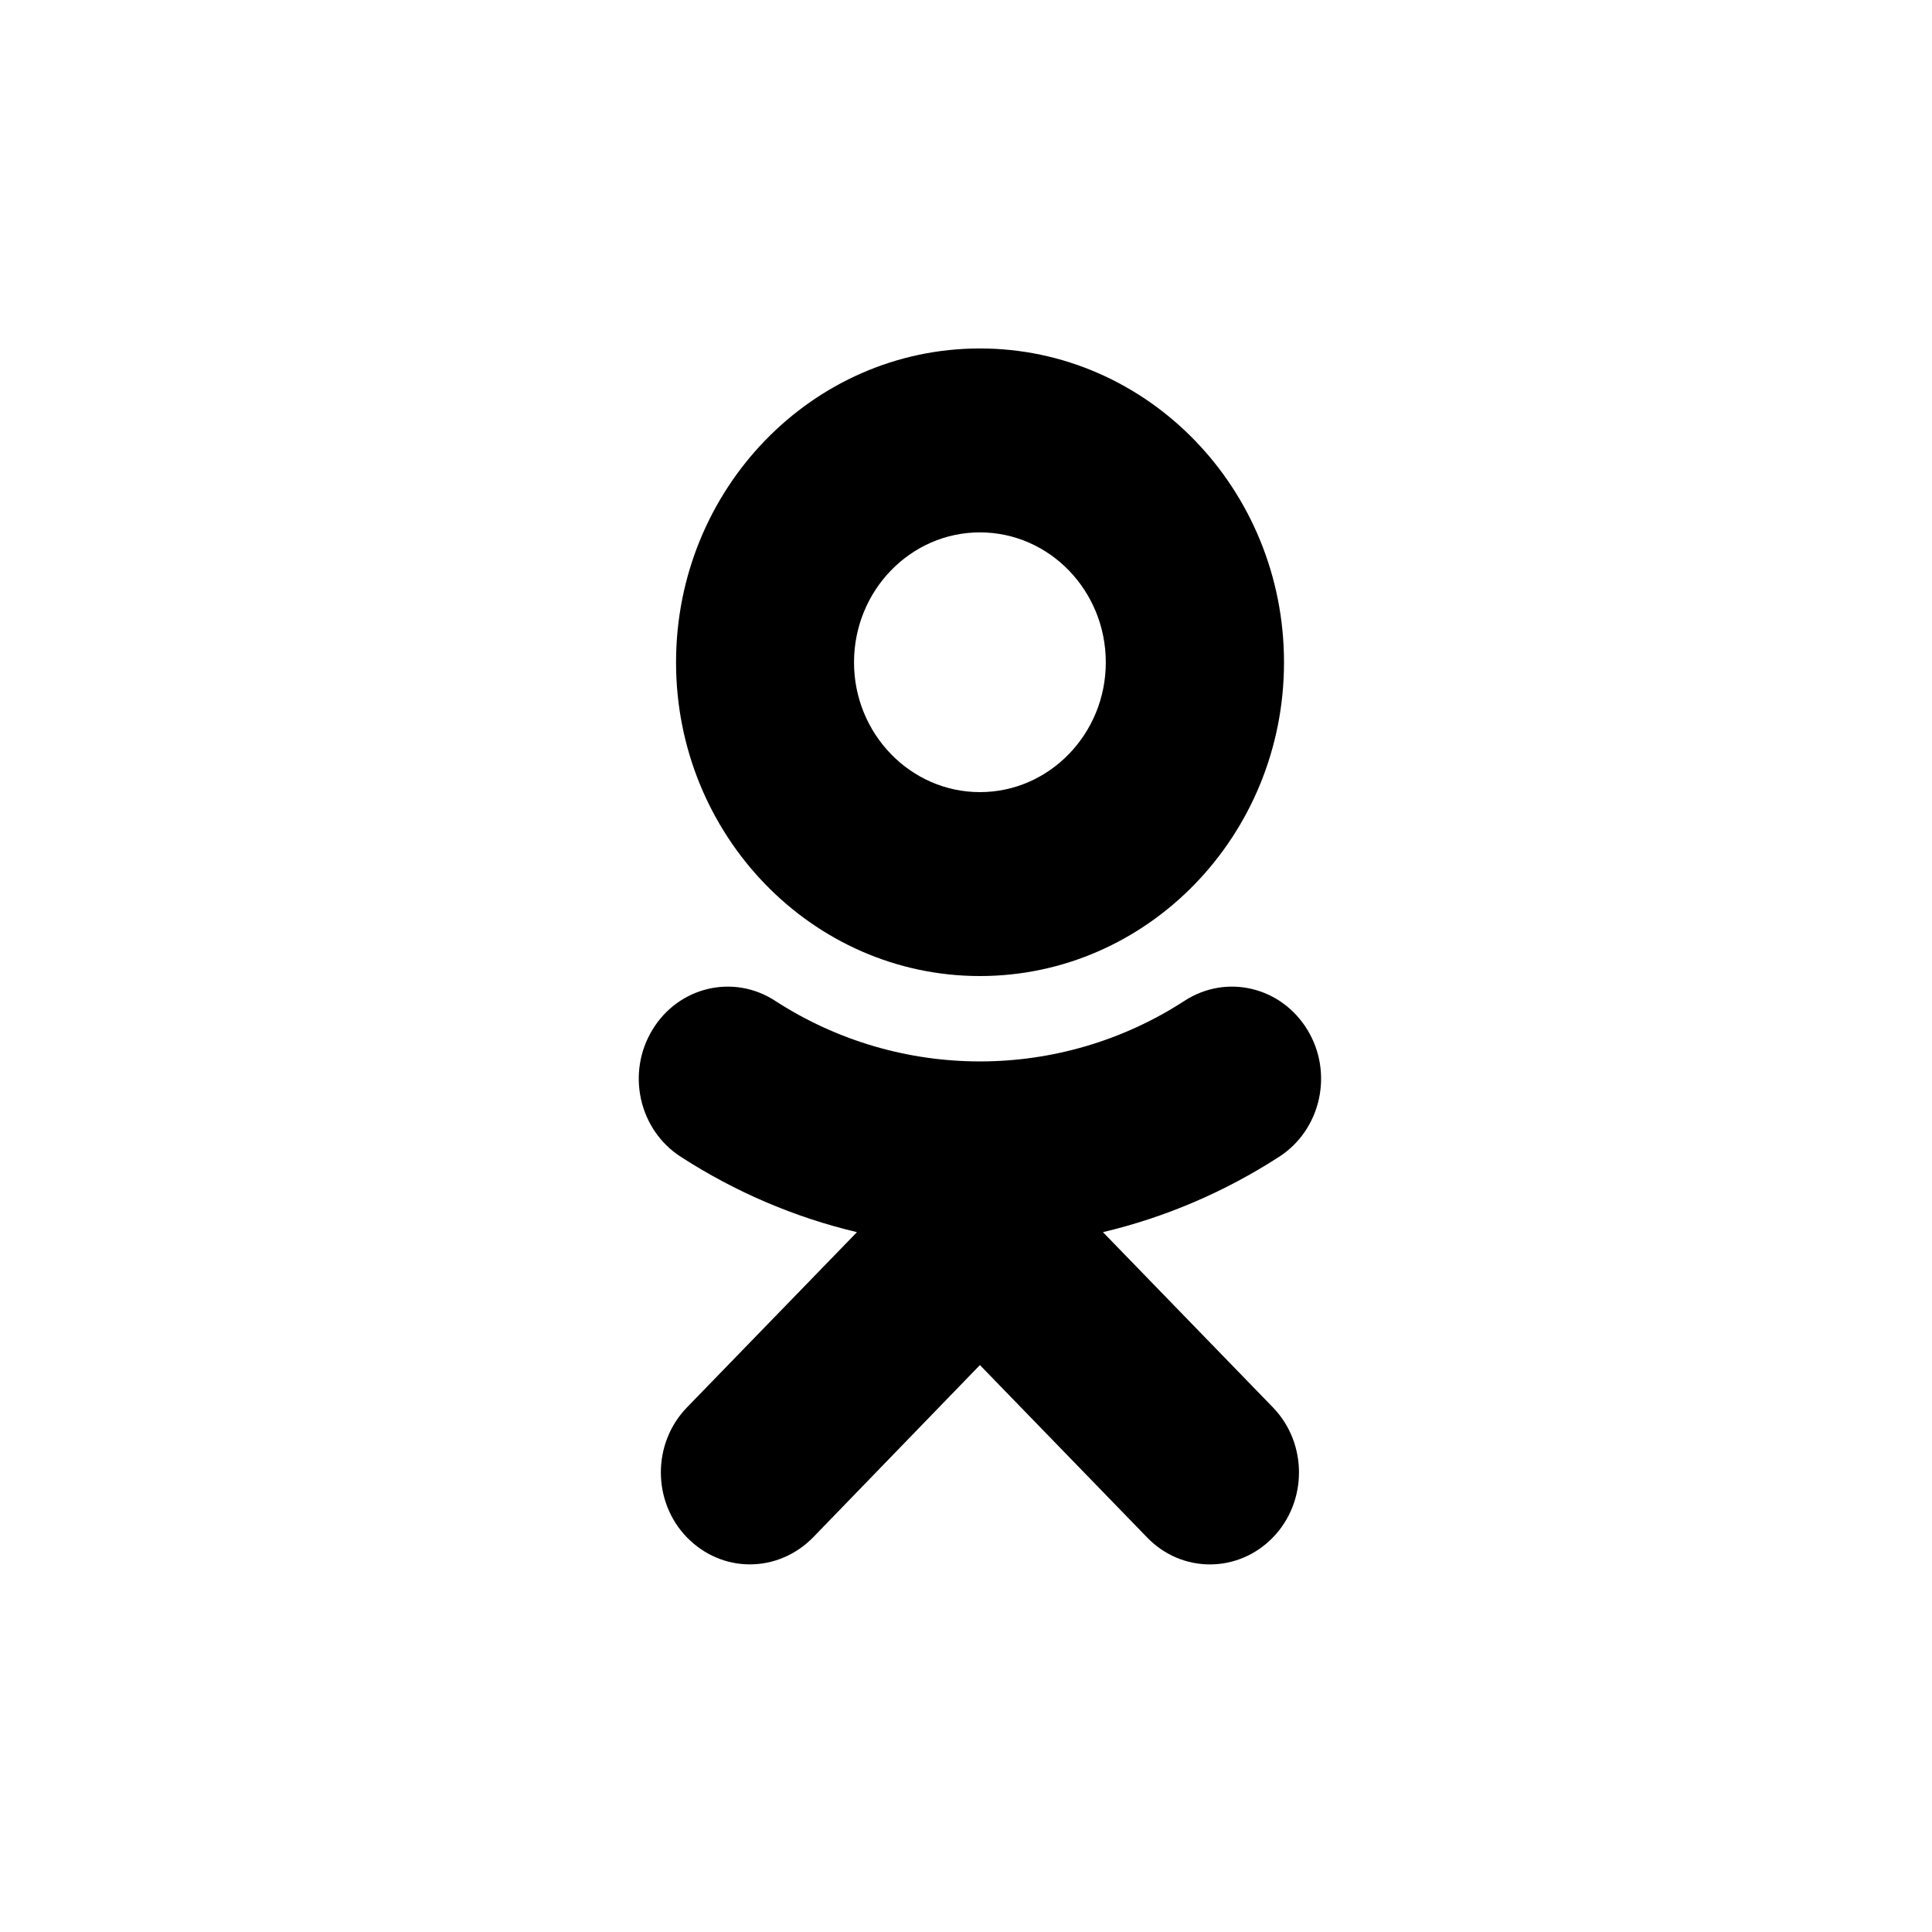
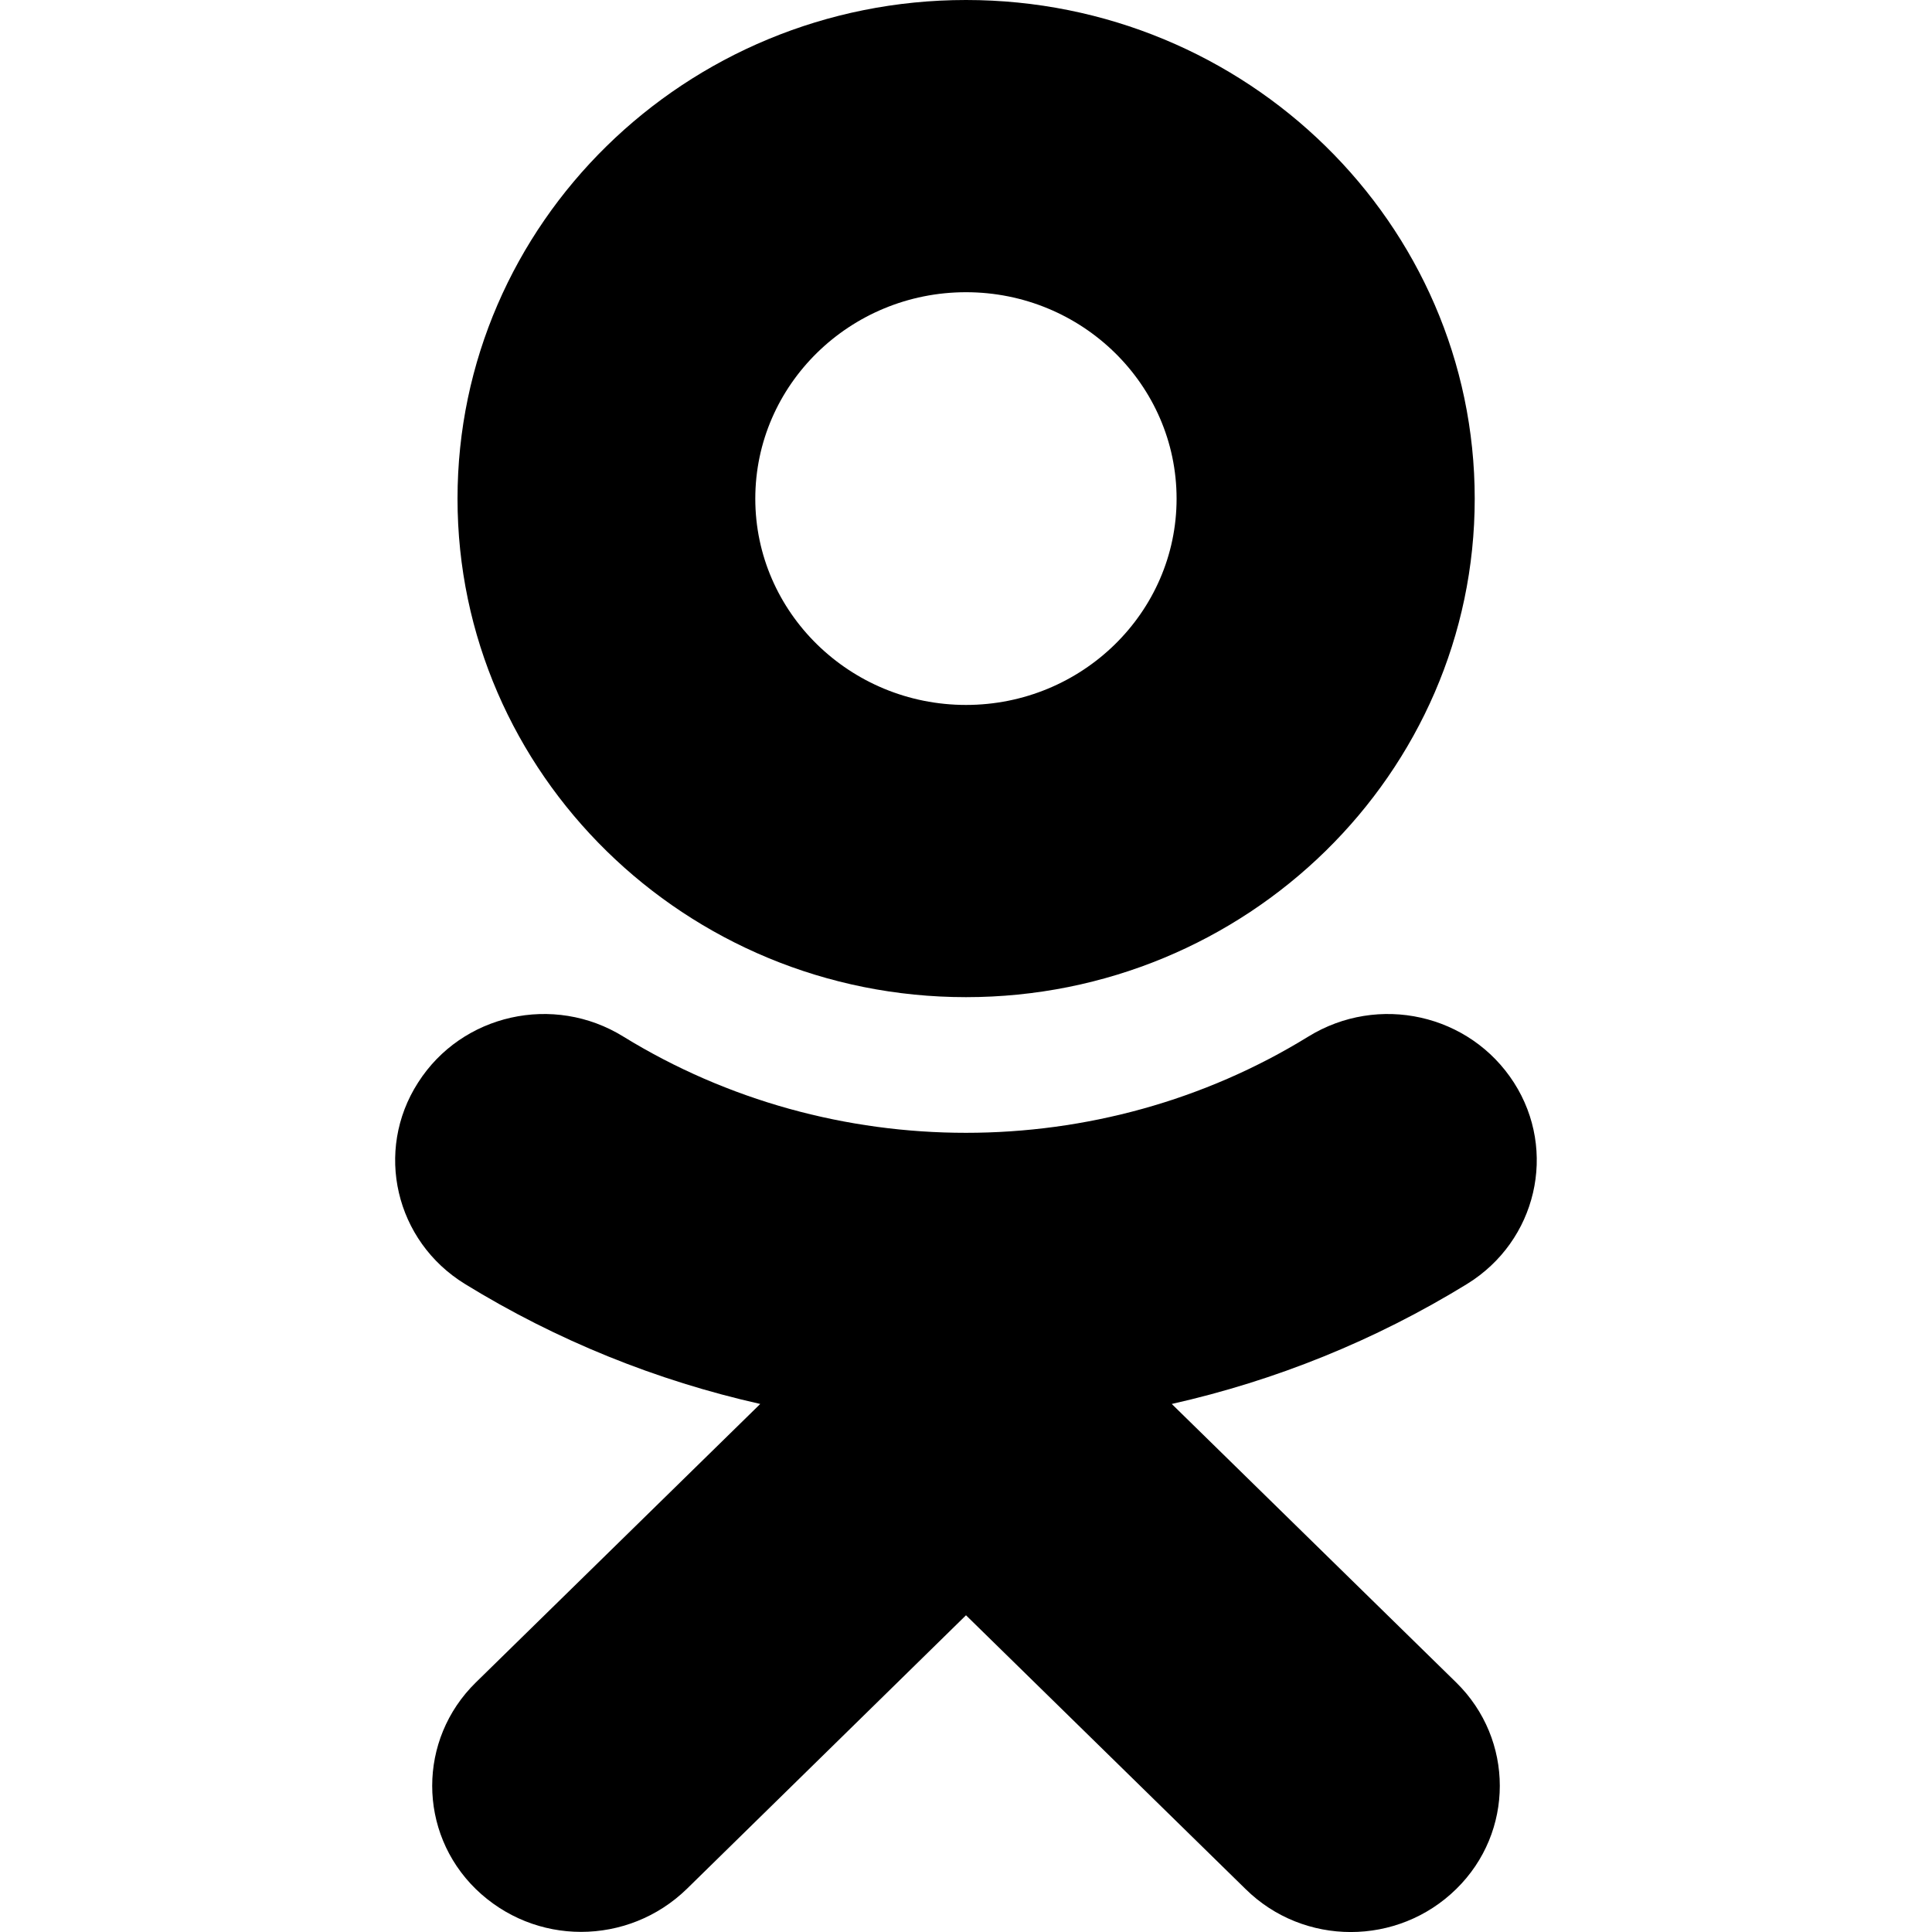
- <svg xmlns="http://www.w3.org/2000/svg" width="25" height="25" viewBox="0 0 25 25" fill="none">
-   <path d="M12.5 0C5.597 0 0 5.597 0 12.5C0 19.403 5.597 25 12.5 25C19.403 25 25 19.403 25 12.5C25 5.597 19.403 0 12.5 0Z" fill="transparent" />
-   <path d="M12.68 6.889C13.579 6.889 14.309 7.643 14.309 8.571C14.309 9.496 13.579 10.25 12.68 10.25C11.782 10.25 11.051 9.496 11.051 8.571C11.051 7.643 11.782 6.889 12.68 6.889ZM12.68 12.63C14.851 12.63 16.615 10.809 16.615 8.571C16.615 6.33 14.851 4.509 12.68 4.509C10.51 4.509 8.748 6.33 8.748 8.571C8.748 10.809 10.51 12.63 12.68 12.63ZM14.272 15.944C15.073 15.754 15.844 15.427 16.556 14.966C17.094 14.616 17.257 13.882 16.918 13.326C16.577 12.767 15.868 12.599 15.327 12.951C13.717 13.996 11.644 13.996 10.031 12.951C9.492 12.599 8.78 12.767 8.442 13.326C8.104 13.882 8.266 14.616 8.805 14.966C9.517 15.427 10.288 15.754 11.089 15.944L8.889 18.212C8.439 18.676 8.439 19.43 8.889 19.894C9.116 20.126 9.408 20.243 9.703 20.243C9.998 20.243 10.293 20.126 10.521 19.894L12.68 17.664L14.843 19.894C15.292 20.36 16.02 20.36 16.472 19.894C16.921 19.43 16.921 18.676 16.472 18.212L14.272 15.944Z" fill="currentColor" />
+ <svg xmlns="http://www.w3.org/2000/svg" width="16" height="16" viewBox="0 0 16 16">
+   <path d="M8 2.42C8.962 2.42 9.744 3.187 9.744 4.13C9.744 5.071 8.962 5.838 8 5.838C7.038 5.838 6.255 5.071 6.255 4.13C6.255 3.187 7.038 2.42 8 2.42ZM8 8.258C10.324 8.258 12.213 6.406 12.213 4.13C12.213 1.852 10.324 0 8 0C5.676 0 3.789 1.852 3.789 4.13C3.789 6.406 5.676 8.258 8 8.258ZM9.704 11.627C10.562 11.434 11.387 11.102 12.15 10.633C12.726 10.278 12.9 9.531 12.538 8.966C12.173 8.397 11.414 8.227 10.834 8.585C9.11 9.647 6.89 9.647 5.163 8.585C4.586 8.227 3.824 8.397 3.462 8.966C3.099 9.531 3.273 10.278 3.85 10.633C4.612 11.102 5.438 11.434 6.296 11.627L3.94 13.934C3.459 14.406 3.459 15.173 3.94 15.644C4.183 15.88 4.496 15.999 4.812 15.999C5.128 15.999 5.444 15.88 5.687 15.644L8 13.377L10.315 15.644C10.796 16.119 11.576 16.119 12.06 15.644C12.541 15.173 12.541 14.406 12.06 13.934L9.704 11.627Z" />
</svg>
